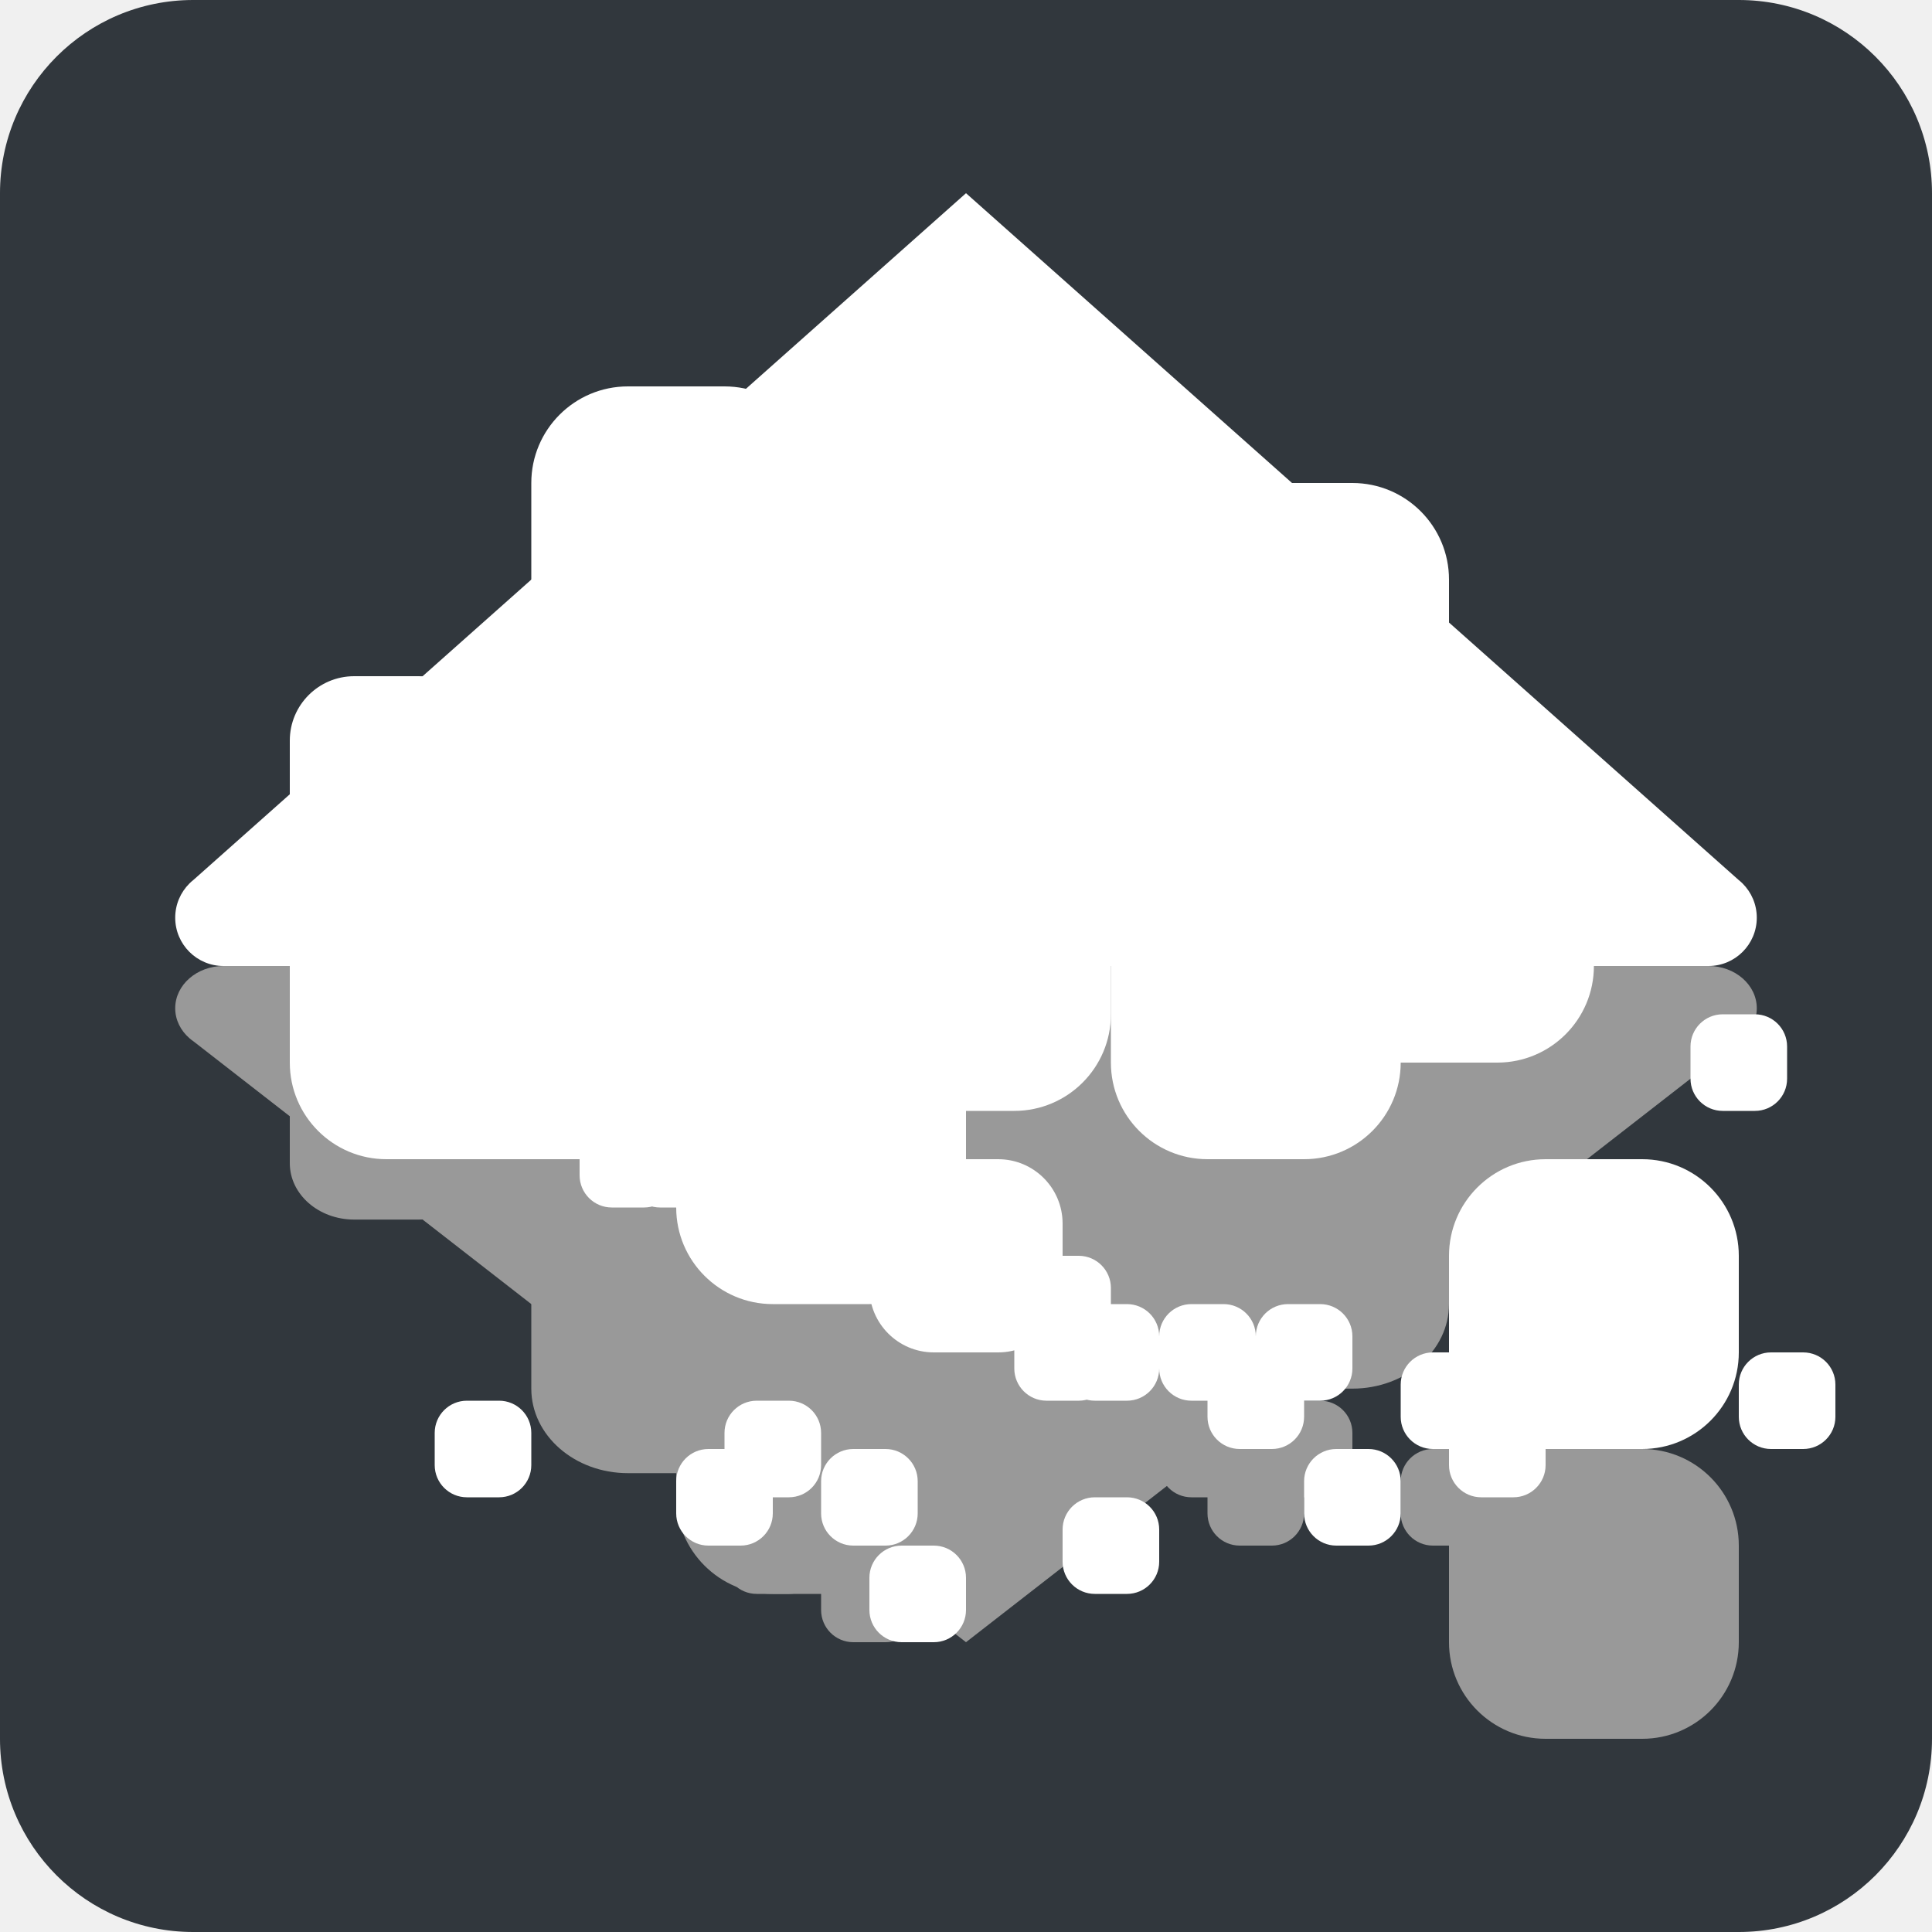
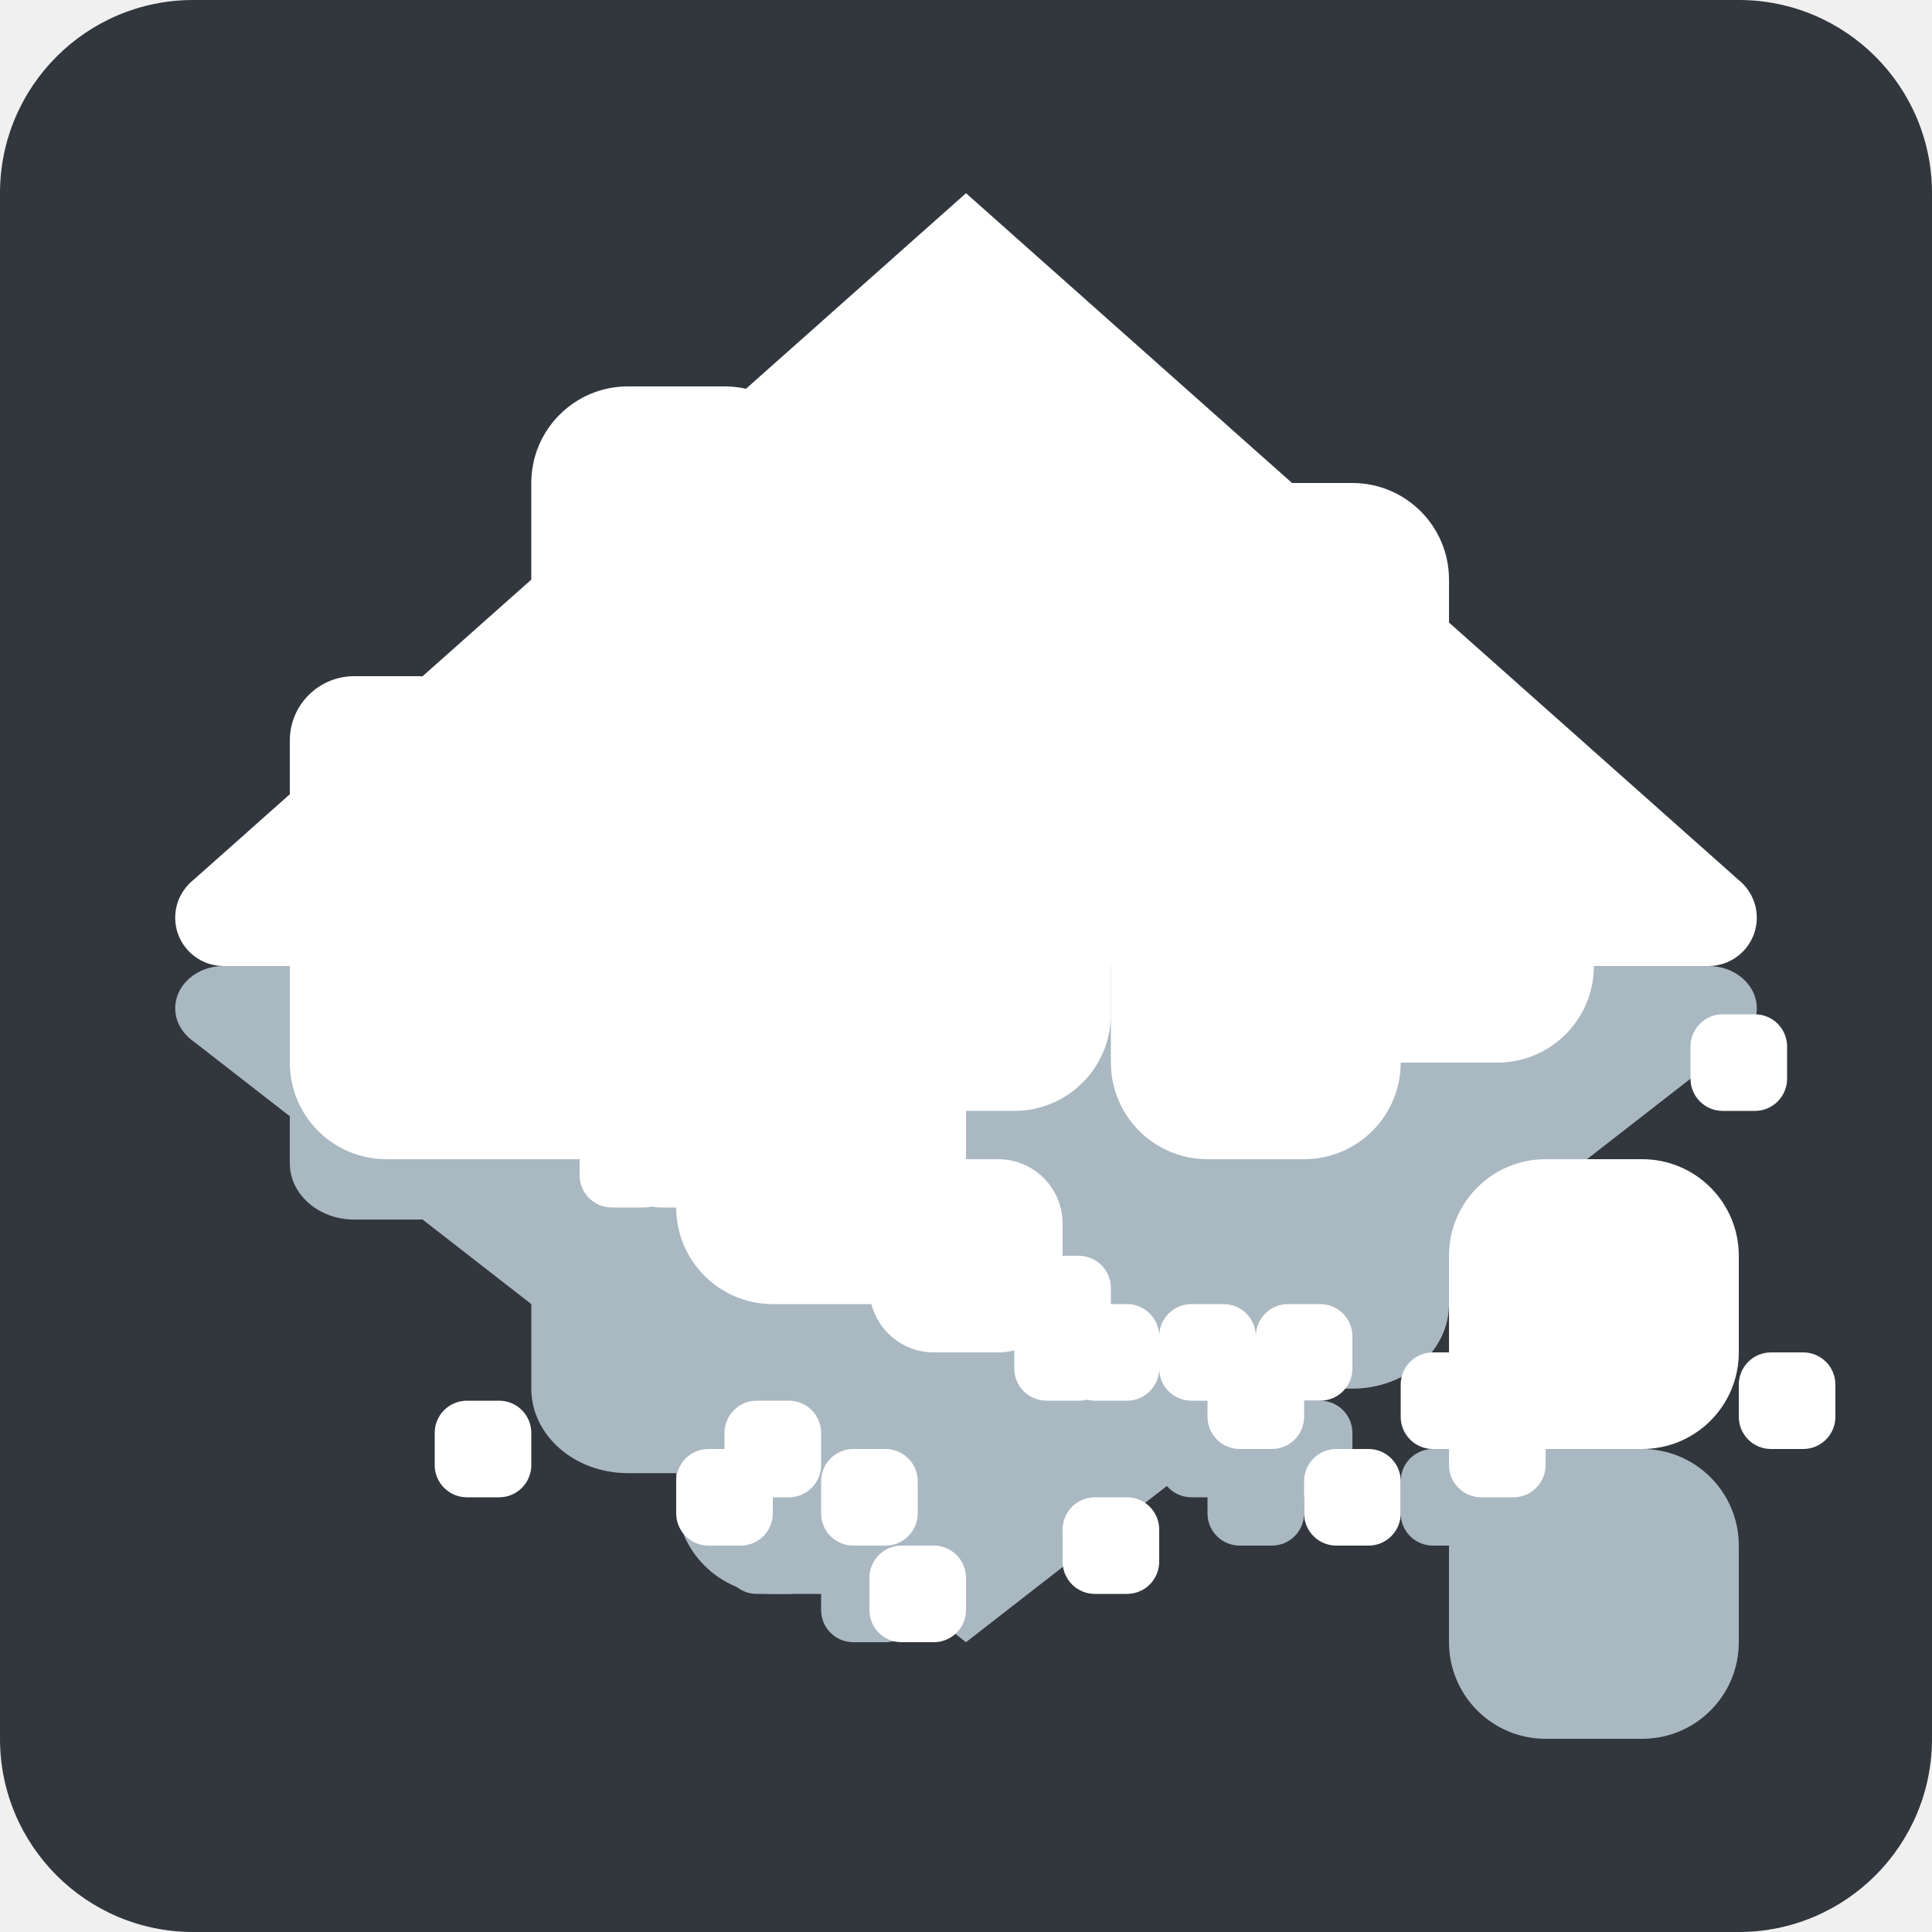
<svg xmlns="http://www.w3.org/2000/svg" width="1000mm" height="1000mm" viewBox="0 0 1000 1000" version="1.1" id="svg8">
  <defs id="defs2" />
  <g id="layer1" transform="translate(0,703)">
    <rect style="opacity:1;fill:#31373d;fill-opacity:1;stroke:none;stroke-width:0.265;stroke-linecap:round;stroke-linejoin:miter;stroke-miterlimit:4;stroke-dasharray:none;stroke-opacity:1;paint-order:normal" id="rect1736" width="1000" height="1000" x="0" y="-703" ry="100" />
    <g id="g1596" transform="matrix(1,0,0,-0.8750001,0,-293.1249)" style="fill:#999999" />
-     <g id="g3204">
-       <rect style="fill:#999999;opacity:1;fill-opacity:1;stroke:none;stroke-width:0.265;stroke-linecap:round;stroke-linejoin:miter;stroke-miterlimit:4;stroke-dasharray:none;stroke-opacity:1;paint-order:normal" id="rect1588" width="200" height="200" x="550" y="-353" ry="50" transform="matrix(1,0,0,-0.8750001,0,-293.1249)" />
-       <path id="path1590" d="m 500,-503 -399.78,355.361 c -0.774,0.61 -1.511,1.266 -2.207,1.962 -4.524,4.524 -7.323,10.774 -7.323,17.677 3e-6,13.807 11.193,25 25,25 h 768.62 c 13.807,0 25,-11.193 25,-25 0,-6.904 -2.798,-13.153 -7.322,-17.677 -0.694,-0.694 -1.43,-1.348 -2.202,-1.957 z" style="fill:#999999;stroke:none;stroke-width:0.265px;stroke-linecap:butt;stroke-linejoin:miter;stroke-opacity:1" transform="matrix(1,0,0,-0.8750001,0,-293.1249)" />
-       <rect ry="33.333" y="-253" x="150" height="100" width="100" id="rect1592" style="fill:#999999;opacity:1;fill-opacity:1;stroke:none;stroke-width:0.177;stroke-linecap:round;stroke-linejoin:miter;stroke-miterlimit:4;stroke-dasharray:none;stroke-opacity:1;paint-order:normal" transform="matrix(1,0,0,-0.8750001,0,-293.1249)" />
-       <rect style="fill:#999999;opacity:1;fill-opacity:1;stroke:none;stroke-width:0.265;stroke-linecap:round;stroke-linejoin:miter;stroke-miterlimit:4;stroke-dasharray:none;stroke-opacity:1;paint-order:normal" id="rect1594" width="150" height="150" x="275" y="-403" ry="50" transform="matrix(1,0,0,-0.8750001,0,-293.1249)" />
-       <rect transform="scale(1,-1)" ry="25" y="53" x="275" height="75" width="150" id="rect1507" style="opacity:1;fill:#999999;fill-opacity:1;stroke:none;stroke-width:0.187;stroke-linecap:round;stroke-linejoin:miter;stroke-miterlimit:4;stroke-dasharray:none;stroke-opacity:1;paint-order:normal" />
-       <rect ry="16.667" y="-78" x="275" height="50" width="50" id="rect1125" style="opacity:1;fill:#999999;fill-opacity:1;stroke:none;stroke-width:0.088;stroke-linecap:round;stroke-linejoin:miter;stroke-miterlimit:4;stroke-dasharray:none;stroke-opacity:1;paint-order:normal" />
-       <rect ry="50" y="-28" x="350" height="150" width="150" id="rect1094" style="opacity:1;fill:#999999;fill-opacity:1;stroke:none;stroke-width:0.265;stroke-linecap:round;stroke-linejoin:miter;stroke-miterlimit:4;stroke-dasharray:none;stroke-opacity:1;paint-order:normal" />
-       <rect style="opacity:1;fill:#999999;fill-opacity:1;stroke:none;stroke-width:0.265;stroke-linecap:round;stroke-linejoin:miter;stroke-miterlimit:4;stroke-dasharray:none;stroke-opacity:1;paint-order:normal" id="rect987" width="150" height="150" x="750" y="47" ry="50" />
-       <rect ry="16.667" y="47" x="725" height="50" width="50" id="rect991" style="opacity:1;fill:#999999;fill-opacity:1;stroke:none;stroke-width:0.088;stroke-linecap:round;stroke-linejoin:miter;stroke-miterlimit:4;stroke-dasharray:none;stroke-opacity:1;paint-order:normal" />
-       <rect style="opacity:1;fill:#999999;fill-opacity:1;stroke:none;stroke-width:0.088;stroke-linecap:round;stroke-linejoin:miter;stroke-miterlimit:4;stroke-dasharray:none;stroke-opacity:1;paint-order:normal" id="rect1098" width="50" height="50" x="550" y="22" ry="16.667" />
-       <rect transform="scale(1,-1)" ry="16.667" y="-122" x="375" height="50" width="50" id="rect1028" style="opacity:1;fill:#999999;fill-opacity:1;stroke:none;stroke-width:0.088;stroke-linecap:round;stroke-linejoin:miter;stroke-miterlimit:4;stroke-dasharray:none;stroke-opacity:1;paint-order:normal" />
-       <rect style="opacity:1;fill:#999999;fill-opacity:1;stroke:none;stroke-width:0.088;stroke-linecap:round;stroke-linejoin:miter;stroke-miterlimit:4;stroke-dasharray:none;stroke-opacity:1;paint-order:normal" id="rect1006" width="50" height="50" x="650" y="22" ry="16.667" />
-       <rect style="opacity:1;fill:#999999;fill-opacity:1;stroke:none;stroke-width:0.088;stroke-linecap:round;stroke-linejoin:miter;stroke-miterlimit:4;stroke-dasharray:none;stroke-opacity:1;paint-order:normal" id="rect1004" width="50" height="50" x="600" y="22" ry="16.667" />
-       <rect transform="scale(1,-1)" ry="16.667" y="-147" x="425" height="50" width="50" id="rect1026" style="opacity:1;fill:#999999;fill-opacity:1;stroke:none;stroke-width:0.088;stroke-linecap:round;stroke-linejoin:miter;stroke-miterlimit:4;stroke-dasharray:none;stroke-opacity:1;paint-order:normal" />
-       <rect ry="33.333" y="-3" x="450" height="100" width="100" id="rect1096" style="opacity:1;fill:#999999;fill-opacity:1;stroke:none;stroke-width:0.177;stroke-linecap:round;stroke-linejoin:miter;stroke-miterlimit:4;stroke-dasharray:none;stroke-opacity:1;paint-order:normal" />
-       <rect ry="16.667" y="47" x="625" height="50" width="50" id="rect995" style="opacity:1;fill:#999999;fill-opacity:1;stroke:none;stroke-width:0.088;stroke-linecap:round;stroke-linejoin:miter;stroke-miterlimit:4;stroke-dasharray:none;stroke-opacity:1;paint-order:normal" />
+     <g id="g3204" style="fill:#aab8c2;fill-opacity:1">
+       <rect style="fill:#aab8c2;opacity:1;fill-opacity:1;stroke:none;stroke-width:0.265;stroke-linecap:round;stroke-linejoin:miter;stroke-miterlimit:4;stroke-dasharray:none;stroke-opacity:1;paint-order:normal" id="rect1588" width="200" height="200" x="550" y="-353" ry="50" transform="matrix(1,0,0,-0.8750001,0,-293.1249)" />
+       <path id="path1590" d="m 500,-503 -399.78,355.361 c -0.774,0.61 -1.511,1.266 -2.207,1.962 -4.524,4.524 -7.323,10.774 -7.323,17.677 3e-6,13.807 11.193,25 25,25 h 768.62 c 13.807,0 25,-11.193 25,-25 0,-6.904 -2.798,-13.153 -7.322,-17.677 -0.694,-0.694 -1.43,-1.348 -2.202,-1.957 z" style="fill:#aab8c2;stroke:none;stroke-width:0.265px;stroke-linecap:butt;stroke-linejoin:miter;stroke-opacity:1;fill-opacity:1" transform="matrix(1,0,0,-0.8750001,0,-293.1249)" />
+       <rect ry="33.333" y="-253" x="150" height="100" width="100" id="rect1592" style="fill:#aab8c2;opacity:1;fill-opacity:1;stroke:none;stroke-width:0.177;stroke-linecap:round;stroke-linejoin:miter;stroke-miterlimit:4;stroke-dasharray:none;stroke-opacity:1;paint-order:normal" transform="matrix(1,0,0,-0.8750001,0,-293.1249)" />
+       <rect style="fill:#aab8c2;opacity:1;fill-opacity:1;stroke:none;stroke-width:0.265;stroke-linecap:round;stroke-linejoin:miter;stroke-miterlimit:4;stroke-dasharray:none;stroke-opacity:1;paint-order:normal" id="rect1594" width="150" height="150" x="275" y="-403" ry="50" transform="matrix(1,0,0,-0.8750001,0,-293.1249)" />
+       <rect transform="scale(1,-1)" ry="25" y="53" x="275" height="75" width="150" id="rect1507" style="opacity:1;fill:#aab8c2;fill-opacity:1;stroke:none;stroke-width:0.187;stroke-linecap:round;stroke-linejoin:miter;stroke-miterlimit:4;stroke-dasharray:none;stroke-opacity:1;paint-order:normal" />
+       <rect ry="16.667" y="-78" x="275" height="50" width="50" id="rect1125" style="opacity:1;fill:#aab8c2;fill-opacity:1;stroke:none;stroke-width:0.088;stroke-linecap:round;stroke-linejoin:miter;stroke-miterlimit:4;stroke-dasharray:none;stroke-opacity:1;paint-order:normal" />
+       <rect ry="50" y="-28" x="350" height="150" width="150" id="rect1094" style="opacity:1;fill:#aab8c2;fill-opacity:1;stroke:none;stroke-width:0.265;stroke-linecap:round;stroke-linejoin:miter;stroke-miterlimit:4;stroke-dasharray:none;stroke-opacity:1;paint-order:normal" />
+       <rect style="opacity:1;fill:#aab8c2;fill-opacity:1;stroke:none;stroke-width:0.265;stroke-linecap:round;stroke-linejoin:miter;stroke-miterlimit:4;stroke-dasharray:none;stroke-opacity:1;paint-order:normal" id="rect987" width="150" height="150" x="750" y="47" ry="50" />
+       <rect ry="16.667" y="47" x="725" height="50" width="50" id="rect991" style="opacity:1;fill:#aab8c2;fill-opacity:1;stroke:none;stroke-width:0.088;stroke-linecap:round;stroke-linejoin:miter;stroke-miterlimit:4;stroke-dasharray:none;stroke-opacity:1;paint-order:normal" />
+       <rect style="opacity:1;fill:#aab8c2;fill-opacity:1;stroke:none;stroke-width:0.088;stroke-linecap:round;stroke-linejoin:miter;stroke-miterlimit:4;stroke-dasharray:none;stroke-opacity:1;paint-order:normal" id="rect1098" width="50" height="50" x="550" y="22" ry="16.667" />
+       <rect transform="scale(1,-1)" ry="16.667" y="-122" x="375" height="50" width="50" id="rect1028" style="opacity:1;fill:#aab8c2;fill-opacity:1;stroke:none;stroke-width:0.088;stroke-linecap:round;stroke-linejoin:miter;stroke-miterlimit:4;stroke-dasharray:none;stroke-opacity:1;paint-order:normal" />
+       <rect style="opacity:1;fill:#aab8c2;fill-opacity:1;stroke:none;stroke-width:0.088;stroke-linecap:round;stroke-linejoin:miter;stroke-miterlimit:4;stroke-dasharray:none;stroke-opacity:1;paint-order:normal" id="rect1006" width="50" height="50" x="650" y="22" ry="16.667" />
+       <rect style="opacity:1;fill:#aab8c2;fill-opacity:1;stroke:none;stroke-width:0.088;stroke-linecap:round;stroke-linejoin:miter;stroke-miterlimit:4;stroke-dasharray:none;stroke-opacity:1;paint-order:normal" id="rect1004" width="50" height="50" x="600" y="22" ry="16.667" />
+       <rect transform="scale(1,-1)" ry="16.667" y="-147" x="425" height="50" width="50" id="rect1026" style="opacity:1;fill:#aab8c2;fill-opacity:1;stroke:none;stroke-width:0.088;stroke-linecap:round;stroke-linejoin:miter;stroke-miterlimit:4;stroke-dasharray:none;stroke-opacity:1;paint-order:normal" />
+       <rect ry="33.333" y="-3" x="450" height="100" width="100" id="rect1096" style="opacity:1;fill:#aab8c2;fill-opacity:1;stroke:none;stroke-width:0.177;stroke-linecap:round;stroke-linejoin:miter;stroke-miterlimit:4;stroke-dasharray:none;stroke-opacity:1;paint-order:normal" />
+       <rect ry="16.667" y="47" x="625" height="50" width="50" id="rect995" style="opacity:1;fill:#aab8c2;fill-opacity:1;stroke:none;stroke-width:0.088;stroke-linecap:round;stroke-linejoin:miter;stroke-miterlimit:4;stroke-dasharray:none;stroke-opacity:1;paint-order:normal" />
    </g>
    <g id="g1586" transform="translate(0,-100)" />
    <g id="g3182" style="fill:#ffffff;fill-opacity:1">
      <rect style="opacity:1;fill:#ffffff;fill-opacity:1;stroke:none;stroke-width:0.265;stroke-linecap:round;stroke-linejoin:miter;stroke-miterlimit:4;stroke-dasharray:none;stroke-opacity:1;paint-order:normal" id="rect1836" width="200" height="200" x="150" y="-303" ry="50" />
      <rect style="opacity:1;fill:#ffffff;fill-opacity:1;stroke:none;stroke-width:0.265;stroke-linecap:round;stroke-linejoin:miter;stroke-miterlimit:4;stroke-dasharray:none;stroke-opacity:1;paint-order:normal" id="rect1772" width="150" height="150" x="350" y="-178" ry="50" />
      <rect ry="16.667" y="-178" x="875" height="50" width="50" id="rect1776" style="opacity:1;fill:#ffffff;fill-opacity:1;stroke:none;stroke-width:0.088;stroke-linecap:round;stroke-linejoin:miter;stroke-miterlimit:4;stroke-dasharray:none;stroke-opacity:1;paint-order:normal" />
      <rect style="opacity:1;fill:#ffffff;fill-opacity:1;stroke:none;stroke-width:0.088;stroke-linecap:round;stroke-linejoin:miter;stroke-miterlimit:4;stroke-dasharray:none;stroke-opacity:1;paint-order:normal" id="rect1774" width="50" height="50" x="750" y="22" ry="16.667" />
      <rect style="opacity:1;fill:#ffffff;fill-opacity:1;stroke:none;stroke-width:0.088;stroke-linecap:round;stroke-linejoin:miter;stroke-miterlimit:4;stroke-dasharray:none;stroke-opacity:1;paint-order:normal" id="rect1778" width="50" height="50" x="725" y="-3" ry="16.667" />
      <rect ry="16.667" y="-28" x="550" height="50" width="50" id="rect1780" style="opacity:1;fill:#ffffff;fill-opacity:1;stroke:none;stroke-width:0.088;stroke-linecap:round;stroke-linejoin:miter;stroke-miterlimit:4;stroke-dasharray:none;stroke-opacity:1;paint-order:normal" />
      <rect style="opacity:1;fill:#ffffff;fill-opacity:1;stroke:none;stroke-width:0.088;stroke-linecap:round;stroke-linejoin:miter;stroke-miterlimit:4;stroke-dasharray:none;stroke-opacity:1;paint-order:normal" id="rect1782" width="50" height="50" x="300" y="-128" ry="16.667" />
      <rect ry="16.667" y="22" x="225" height="50" width="50" id="rect1786" style="opacity:1;fill:#ffffff;fill-opacity:1;stroke:none;stroke-width:0.088;stroke-linecap:round;stroke-linejoin:miter;stroke-miterlimit:4;stroke-dasharray:none;stroke-opacity:1;paint-order:normal" />
      <rect style="opacity:1;fill:#ffffff;fill-opacity:1;stroke:none;stroke-width:0.088;stroke-linecap:round;stroke-linejoin:miter;stroke-miterlimit:4;stroke-dasharray:none;stroke-opacity:1;paint-order:normal" id="rect1881" width="50" height="50" x="375" y="22" ry="16.667" />
      <rect style="opacity:1;fill:#ffffff;fill-opacity:1;stroke:none;stroke-width:0.088;stroke-linecap:round;stroke-linejoin:miter;stroke-miterlimit:4;stroke-dasharray:none;stroke-opacity:1;paint-order:normal" id="rect1788" width="50" height="50" x="350" y="47" ry="16.667" />
      <rect style="opacity:1;fill:#ffffff;fill-opacity:1;stroke:none;stroke-width:0.088;stroke-linecap:round;stroke-linejoin:miter;stroke-miterlimit:4;stroke-dasharray:none;stroke-opacity:1;paint-order:normal" id="rect1792" width="50" height="50" x="675" y="47" ry="16.667" />
      <rect ry="16.667" y="-28" x="600" height="50" width="50" id="rect1794" style="opacity:1;fill:#ffffff;fill-opacity:1;stroke:none;stroke-width:0.088;stroke-linecap:round;stroke-linejoin:miter;stroke-miterlimit:4;stroke-dasharray:none;stroke-opacity:1;paint-order:normal" />
      <rect ry="50" y="-103" x="750" height="150" width="150" id="rect1838" style="opacity:1;fill:#ffffff;fill-opacity:1;stroke:none;stroke-width:0.265;stroke-linecap:round;stroke-linejoin:miter;stroke-miterlimit:4;stroke-dasharray:none;stroke-opacity:1;paint-order:normal" />
      <rect ry="16.667" y="-28" x="650" height="50" width="50" id="rect1859" style="opacity:1;fill:#ffffff;fill-opacity:1;stroke:none;stroke-width:0.088;stroke-linecap:round;stroke-linejoin:miter;stroke-miterlimit:4;stroke-dasharray:none;stroke-opacity:1;paint-order:normal" />
      <rect style="opacity:1;fill:#ffffff;fill-opacity:1;stroke:none;stroke-width:0.088;stroke-linecap:round;stroke-linejoin:miter;stroke-miterlimit:4;stroke-dasharray:none;stroke-opacity:1;paint-order:normal" id="rect1796" width="50" height="50" x="425" y="47" ry="16.667" />
      <rect style="opacity:1;fill:#ffffff;fill-opacity:1;stroke:none;stroke-width:0.177;stroke-linecap:round;stroke-linejoin:miter;stroke-miterlimit:4;stroke-dasharray:none;stroke-opacity:1;paint-order:normal" id="rect977" width="100" height="100" x="450" y="-103" ry="33.333" />
      <rect style="opacity:1;fill:#ffffff;fill-opacity:1;stroke:none;stroke-width:0.088;stroke-linecap:round;stroke-linejoin:miter;stroke-miterlimit:4;stroke-dasharray:none;stroke-opacity:1;paint-order:normal" id="rect1863" width="50" height="50" x="525" y="-28" ry="16.667" />
      <rect ry="16.667" y="-53" x="525" height="50" width="50" id="rect1865" style="opacity:1;fill:#ffffff;fill-opacity:1;stroke:none;stroke-width:0.088;stroke-linecap:round;stroke-linejoin:miter;stroke-miterlimit:4;stroke-dasharray:none;stroke-opacity:1;paint-order:normal" />
      <rect style="opacity:1;fill:#ffffff;fill-opacity:1;stroke:none;stroke-width:0.088;stroke-linecap:round;stroke-linejoin:miter;stroke-miterlimit:4;stroke-dasharray:none;stroke-opacity:1;paint-order:normal" id="rect1867" width="50" height="50" x="450" y="97" ry="16.667" />
      <rect style="opacity:1;fill:#ffffff;fill-opacity:1;stroke:none;stroke-width:0.088;stroke-linecap:round;stroke-linejoin:miter;stroke-miterlimit:4;stroke-dasharray:none;stroke-opacity:1;paint-order:normal" id="rect1869" width="50" height="50" x="625" y="-3" ry="16.667" />
      <rect style="opacity:1;fill:#ffffff;fill-opacity:1;stroke:none;stroke-width:0.088;stroke-linecap:round;stroke-linejoin:miter;stroke-miterlimit:4;stroke-dasharray:none;stroke-opacity:1;paint-order:normal" id="rect1873" width="50" height="50" x="900" y="-3" ry="16.667" />
      <rect style="opacity:1;fill:#ffffff;fill-opacity:1;stroke:none;stroke-width:0.088;stroke-linecap:round;stroke-linejoin:miter;stroke-miterlimit:4;stroke-dasharray:none;stroke-opacity:1;paint-order:normal" id="rect1883" width="50" height="50" x="550" y="72" ry="16.667" />
      <rect ry="50" y="-353" x="550" height="200" width="200" id="rect1754" style="opacity:1;fill:#ffffff;fill-opacity:1;stroke:none;stroke-width:0.265;stroke-linecap:round;stroke-linejoin:miter;stroke-miterlimit:4;stroke-dasharray:none;stroke-opacity:1;paint-order:normal" transform="translate(0,-100)" />
      <path style="fill:#ffffff;stroke:none;stroke-width:0.265px;stroke-linecap:butt;stroke-linejoin:miter;stroke-opacity:1;fill-opacity:1" d="m 500,-503 -399.78,355.361 c -0.774,0.61 -1.511,1.266 -2.207,1.962 -4.524,4.524 -7.323,10.774 -7.323,17.677 3e-6,13.807 11.193,25 25,25 h 768.62 c 13.807,0 25,-11.193 25,-25 0,-6.904 -2.798,-13.153 -7.322,-17.677 -0.694,-0.694 -1.43,-1.348 -2.202,-1.957 z" id="path1800" transform="translate(0,-100)" />
      <rect style="opacity:1;fill:#ffffff;fill-opacity:1;stroke:none;stroke-width:0.177;stroke-linecap:round;stroke-linejoin:miter;stroke-miterlimit:4;stroke-dasharray:none;stroke-opacity:1;paint-order:normal" id="rect1875" width="100" height="100" x="150" y="-253" ry="33.333" transform="translate(0,-100)" />
      <rect ry="50" y="-403" x="275" height="150" width="150" id="rect983" style="opacity:1;fill:#ffffff;fill-opacity:1;stroke:none;stroke-width:0.265;stroke-linecap:round;stroke-linejoin:miter;stroke-miterlimit:4;stroke-dasharray:none;stroke-opacity:1;paint-order:normal" transform="translate(0,-100)" />
      <rect ry="50" y="-253" x="325" height="150" width="150" id="rect1515" style="opacity:1;fill:#ffffff;fill-opacity:1;stroke:none;stroke-width:0.265;stroke-linecap:round;stroke-linejoin:miter;stroke-miterlimit:4;stroke-dasharray:none;stroke-opacity:1;paint-order:normal" />
      <rect ry="50" y="-253" x="575" height="150" width="150" id="rect1519" style="opacity:1;fill:#ffffff;fill-opacity:1;stroke:none;stroke-width:0.265;stroke-linecap:round;stroke-linejoin:miter;stroke-miterlimit:4;stroke-dasharray:none;stroke-opacity:1;paint-order:normal" />
      <rect style="opacity:1;fill:#ffffff;fill-opacity:1;stroke:none;stroke-width:0.265;stroke-linecap:round;stroke-linejoin:miter;stroke-miterlimit:4;stroke-dasharray:none;stroke-opacity:1;paint-order:normal" id="rect1521" width="150" height="150" x="675" y="-303" ry="50" />
      <rect style="opacity:1;fill:#ffffff;fill-opacity:1;stroke:none;stroke-width:0.265;stroke-linecap:round;stroke-linejoin:miter;stroke-miterlimit:4;stroke-dasharray:none;stroke-opacity:1;paint-order:normal" id="rect1600" width="150" height="150" x="425" y="-278" ry="50" />
      <rect ry="16.667" y="-128" x="325" height="50" width="50" id="rect1602" style="opacity:1;fill:#ffffff;fill-opacity:1;stroke:none;stroke-width:0.088;stroke-linecap:round;stroke-linejoin:miter;stroke-miterlimit:4;stroke-dasharray:none;stroke-opacity:1;paint-order:normal" />
    </g>
  </g>
</svg>
